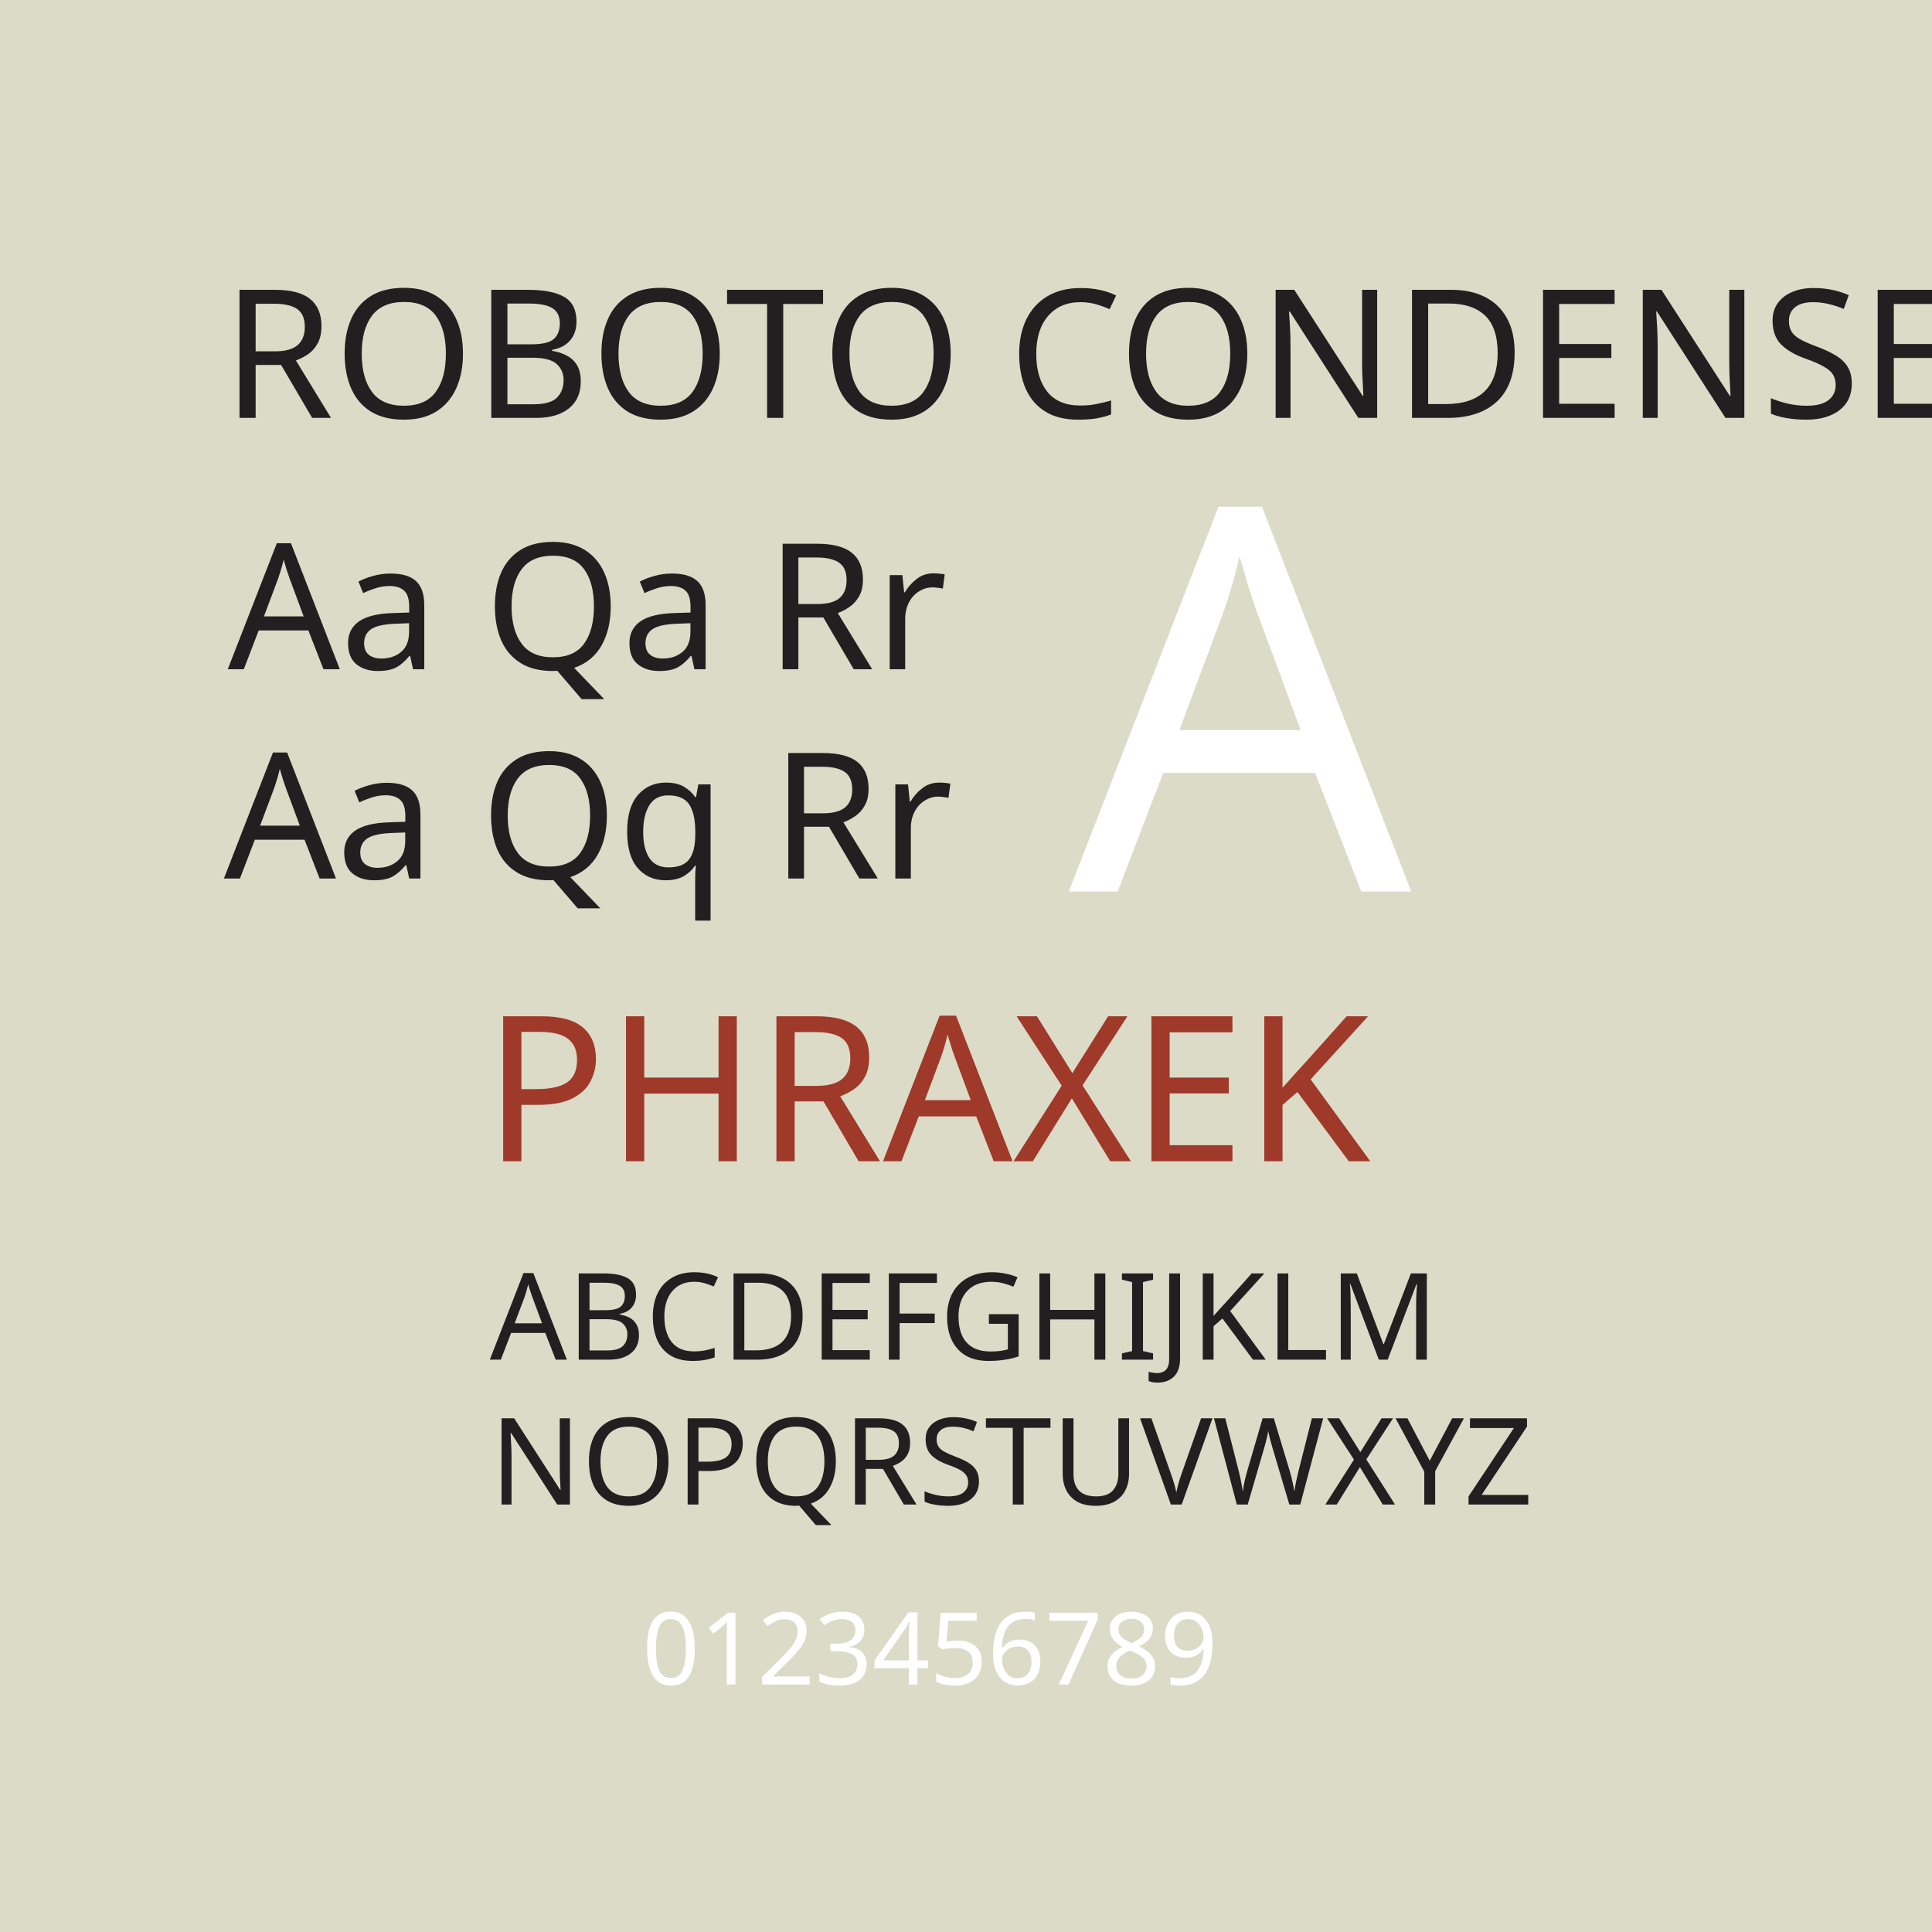
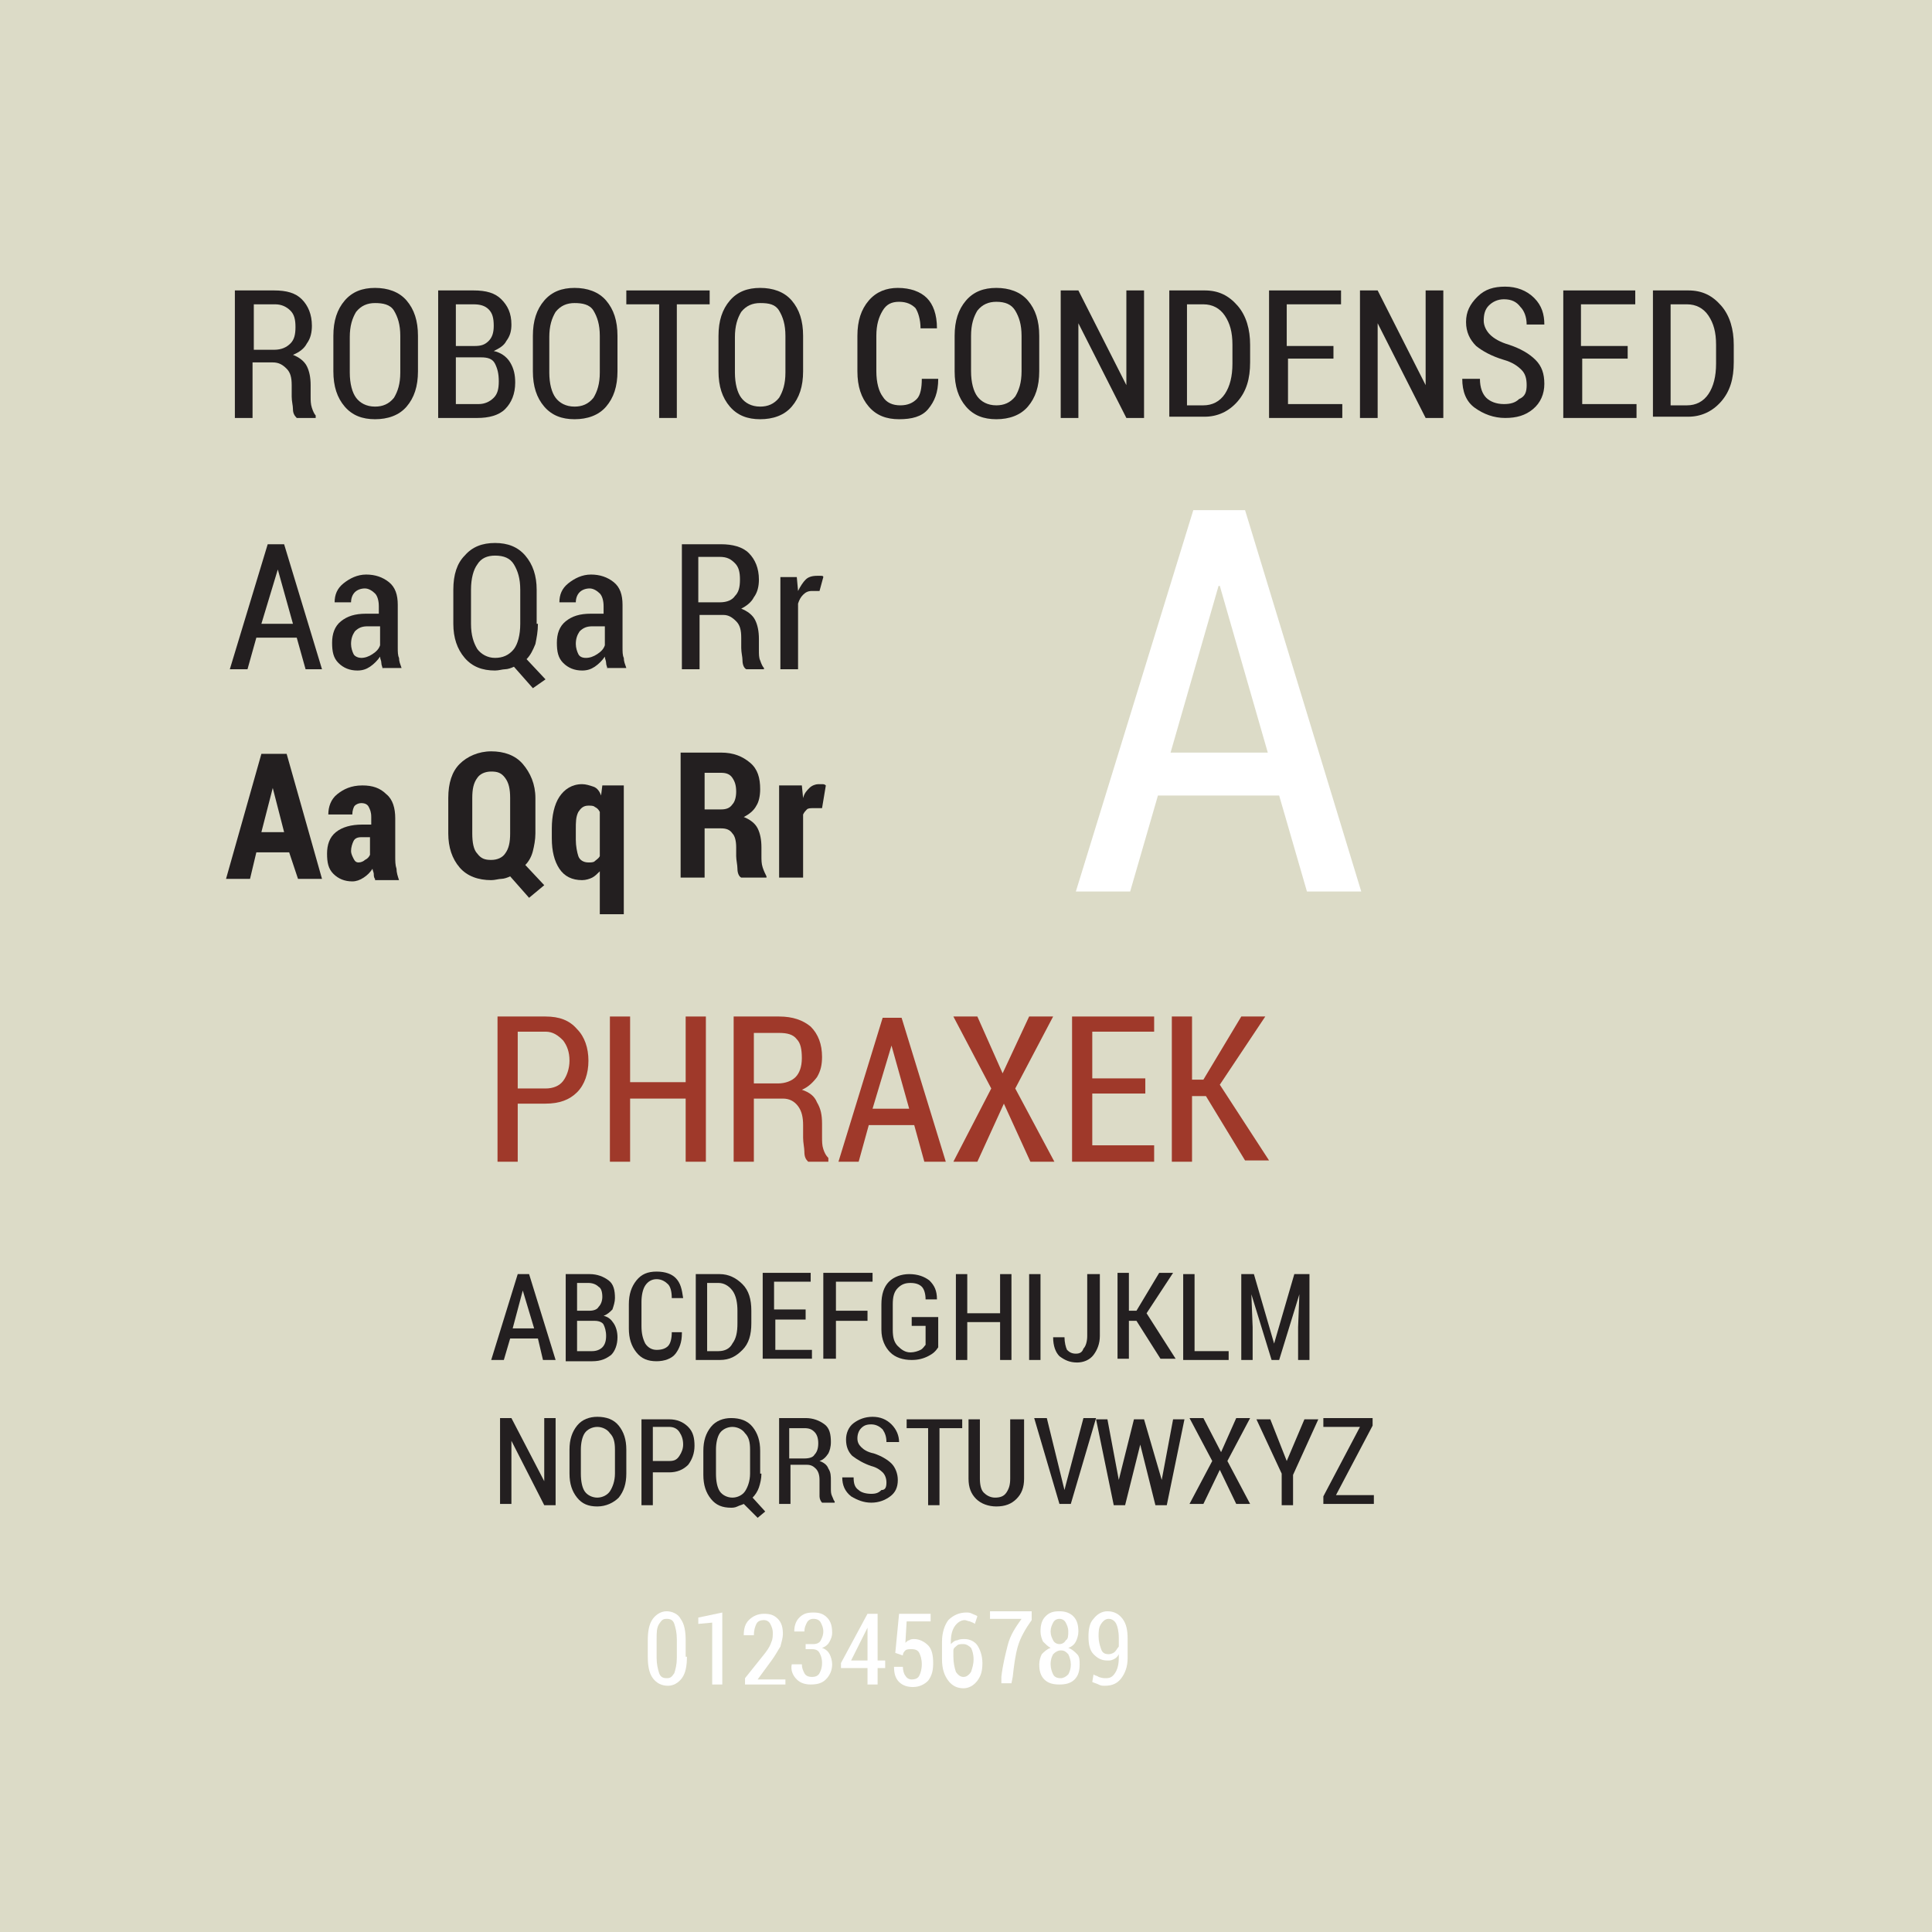
- <svg xmlns="http://www.w3.org/2000/svg" version="1.1" id="Layer_1" x="0px" y="0px" width="288px" height="288px" viewBox="0 0 288 288" enable-background="new 0 0 288 288" xml:space="preserve">
-   <rect fill="#DCDBC7" width="288" height="288" />
-   <text transform="matrix(1 0 0 1 33.1084 62.2949)" fill="#231F20" font-family="'RobotoCondensed-Regular'" font-size="26.75">ROBOTO CONDENSED</text>
-   <text transform="matrix(1 0 0 1 33.9531 99.7617)" fill="#231F20" font-family="'RobotoCondensed-Regular'" font-size="26.182">Aa Qa Rr</text>
-   <text transform="matrix(1 0 0 1 159.3242 132.9004)" fill="#FFFFFF" font-family="'RobotoCondensed-Regular'" font-size="80">A</text>
-   <text transform="matrix(1 0 0 1 33.3799 130.9561)" fill="#231F20" font-family="'RobotoCondensed-Bold'" font-size="26.182">Aa Qq Rr</text>
-   <text transform="matrix(1 0 0 1 72.0679 173.1045)" fill="#9F392A" font-family="'RobotoCondensed-Regular'" font-size="30.265">PHRAXEK</text>
-   <text transform="matrix(1 0 0 1 73.019 202.6826)" fill="#231F20" font-family="'RobotoCondensed-Regular'" font-size="18">ABCDEFGHIJKLM</text>
-   <text transform="matrix(1 0 0 1 73.019 224.2822)" fill="#231F20" font-family="'RobotoCondensed-Regular'" font-size="18">NOPQRSTUVWXYZ</text>
-   <text transform="matrix(1 0 0 1 95.7251 251.1113)" fill="#FFFFFF" font-family="'RobotoCondensed-Regular'" font-size="15">0123456789</text>
+ <svg xmlns="http://www.w3.org/2000/svg" version="1.1" id="Layer_1" x="0px" y="0px" viewBox="44.8 0 153 153" enable-background="new 44.8 0 153 153" xml:space="preserve">
+   <rect x="44.8" fill="#DCDBC7" width="153" height="153" />
+   <g enable-background="new    ">
+     <path fill="#231F20" d="M64.8,28.7v4.4h-1.4V23h3.1c1,0,1.7,0.2,2.2,0.7c0.5,0.5,0.8,1.2,0.8,2.1c0,0.5-0.1,1-0.4,1.4   c-0.2,0.4-0.6,0.7-1.1,0.9c0.5,0.2,0.9,0.5,1.1,0.9c0.2,0.4,0.3,0.9,0.3,1.5v0.9c0,0.3,0,0.6,0.1,0.9s0.2,0.5,0.3,0.6v0.2h-1.5   c-0.2-0.2-0.3-0.4-0.3-0.7s-0.1-0.6-0.1-1v-0.9c0-0.6-0.1-1-0.4-1.3s-0.6-0.5-1.1-0.5H64.8z M64.8,27.7h1.7c0.6,0,1-0.2,1.3-0.5   c0.3-0.3,0.4-0.7,0.4-1.3c0-0.6-0.1-1-0.4-1.3s-0.7-0.5-1.2-0.5h-1.7V27.7z" />
+     <path fill="#231F20" d="M77.9,29.4c0,1.2-0.3,2.1-0.9,2.8c-0.6,0.7-1.5,1-2.5,1c-1,0-1.8-0.3-2.4-1s-0.9-1.6-0.9-2.8v-2.8   c0-1.2,0.3-2.1,0.9-2.8c0.6-0.7,1.4-1,2.4-1c1,0,1.9,0.3,2.5,1c0.6,0.7,0.9,1.6,0.9,2.8V29.4z M76.5,26.6c0-0.9-0.2-1.5-0.5-2   S75.1,24,74.5,24c-0.6,0-1.1,0.2-1.5,0.7c-0.3,0.5-0.5,1.1-0.5,2v2.8c0,0.9,0.2,1.6,0.5,2s0.8,0.7,1.5,0.7c0.6,0,1.1-0.2,1.5-0.7   c0.3-0.5,0.5-1.1,0.5-2V26.6z" />
+     <path fill="#231F20" d="M79.5,33.1V23h2.8c1,0,1.7,0.2,2.2,0.7c0.5,0.5,0.8,1.1,0.8,2c0,0.5-0.1,0.9-0.4,1.3   c-0.2,0.4-0.6,0.6-1,0.8c0.5,0.1,1,0.4,1.3,0.9s0.4,1,0.4,1.6c0,0.9-0.3,1.6-0.8,2.1c-0.5,0.5-1.3,0.7-2.2,0.7H79.5z M80.9,27.4   h1.5c0.5,0,0.8-0.1,1.1-0.4c0.3-0.3,0.4-0.7,0.4-1.2c0-0.6-0.1-1-0.4-1.3c-0.3-0.3-0.7-0.4-1.2-0.4h-1.4V27.4z M80.9,28.4V32h1.8   c0.5,0,0.9-0.2,1.2-0.5c0.3-0.3,0.4-0.7,0.4-1.3c0-0.6-0.1-1-0.3-1.4s-0.6-0.5-1.1-0.5H80.9z" />
+     <path fill="#231F20" d="M93.7,29.4c0,1.2-0.3,2.1-0.9,2.8c-0.6,0.7-1.5,1-2.5,1c-1,0-1.8-0.3-2.4-1s-0.9-1.6-0.9-2.8v-2.8   c0-1.2,0.3-2.1,0.9-2.8c0.6-0.7,1.4-1,2.4-1c1,0,1.9,0.3,2.5,1c0.6,0.7,0.9,1.6,0.9,2.8V29.4z M92.3,26.6c0-0.9-0.2-1.5-0.5-2   S90.9,24,90.3,24c-0.6,0-1.1,0.2-1.5,0.7c-0.3,0.5-0.5,1.1-0.5,2v2.8c0,0.9,0.2,1.6,0.5,2s0.8,0.7,1.5,0.7c0.6,0,1.1-0.2,1.5-0.7   c0.3-0.5,0.5-1.1,0.5-2V26.6z" />
+     <path fill="#231F20" d="M101,24.1h-2.6v9H97v-9h-2.6V23h6.6V24.1z" />
+     <path fill="#231F20" d="M108.4,29.4c0,1.2-0.3,2.1-0.9,2.8c-0.6,0.7-1.5,1-2.5,1c-1,0-1.8-0.3-2.4-1s-0.9-1.6-0.9-2.8v-2.8   c0-1.2,0.3-2.1,0.9-2.8c0.6-0.7,1.4-1,2.4-1c1,0,1.9,0.3,2.5,1c0.6,0.7,0.9,1.6,0.9,2.8V29.4z M107,26.6c0-0.9-0.2-1.5-0.5-2   S105.7,24,105,24c-0.6,0-1.1,0.2-1.5,0.7c-0.3,0.5-0.5,1.1-0.5,2v2.8c0,0.9,0.2,1.6,0.5,2s0.8,0.7,1.5,0.7c0.6,0,1.1-0.2,1.5-0.7   c0.3-0.5,0.5-1.1,0.5-2V26.6z" />
+     <path fill="#231F20" d="M119.1,30L119.1,30c0,1.1-0.3,1.8-0.8,2.4c-0.5,0.6-1.3,0.8-2.3,0.8c-1,0-1.8-0.3-2.4-1   c-0.6-0.7-0.9-1.6-0.9-2.8v-2.8c0-1.2,0.3-2.1,0.9-2.8c0.6-0.7,1.4-1,2.3-1c1,0,1.8,0.3,2.3,0.8c0.5,0.5,0.8,1.3,0.8,2.4l0,0h-1.3   c0-0.7-0.2-1.3-0.4-1.6c-0.3-0.3-0.7-0.5-1.3-0.5c-0.6,0-1,0.2-1.3,0.7c-0.3,0.5-0.5,1.1-0.5,2v2.8c0,0.9,0.2,1.6,0.5,2   c0.3,0.5,0.8,0.7,1.4,0.7c0.6,0,1-0.2,1.3-0.5c0.3-0.3,0.4-0.9,0.4-1.6H119.1z" />
+     <path fill="#231F20" d="M127.1,29.4c0,1.2-0.3,2.1-0.9,2.8c-0.6,0.7-1.5,1-2.5,1c-1,0-1.8-0.3-2.4-1s-0.9-1.6-0.9-2.8v-2.8   c0-1.2,0.3-2.1,0.9-2.8c0.6-0.7,1.4-1,2.4-1c1,0,1.9,0.3,2.5,1c0.6,0.7,0.9,1.6,0.9,2.8V29.4z M125.7,26.6c0-0.9-0.2-1.5-0.5-2   s-0.8-0.7-1.5-0.7c-0.6,0-1.1,0.2-1.5,0.7c-0.3,0.5-0.5,1.1-0.5,2v2.8c0,0.9,0.2,1.6,0.5,2s0.8,0.7,1.5,0.7c0.6,0,1.1-0.2,1.5-0.7   c0.3-0.5,0.5-1.1,0.5-2V26.6z" />
+     <path fill="#231F20" d="M135.4,33.1H134l-3.8-7.5l0,0v7.5h-1.4V23h1.4l3.8,7.5l0,0V23h1.4V33.1z" />
+     <path fill="#231F20" d="M137.4,33.1V23h2.8c1.1,0,1.9,0.4,2.6,1.2s1,1.9,1,3.1v1.4c0,1.3-0.3,2.3-1,3.1c-0.7,0.8-1.6,1.2-2.6,1.2   H137.4z M138.8,24.1v8h1.3c0.7,0,1.3-0.3,1.7-0.9c0.4-0.6,0.6-1.4,0.6-2.4v-1.5c0-1-0.2-1.7-0.6-2.3c-0.4-0.6-1-0.9-1.7-0.9H138.8z   " />
+     <path fill="#231F20" d="M150.5,28.4h-3.7V32h4.3v1.1h-5.8V23h5.7v1.1h-4.3v3.3h3.7V28.4z" />
+     <path fill="#231F20" d="M159.1,33.1h-1.4l-3.8-7.5l0,0v7.5h-1.4V23h1.4l3.8,7.5l0,0V23h1.4V33.1z" />
+     <path fill="#231F20" d="M165.7,30.5c0-0.5-0.1-0.9-0.4-1.2s-0.7-0.6-1.4-0.8c-1-0.3-1.7-0.7-2.2-1.1c-0.5-0.5-0.8-1.1-0.8-1.9   c0-0.8,0.3-1.4,0.9-2s1.3-0.8,2.2-0.8c0.9,0,1.7,0.3,2.3,0.9c0.6,0.6,0.8,1.3,0.8,2.1l0,0h-1.4c0-0.6-0.2-1.1-0.5-1.4   c-0.3-0.4-0.7-0.6-1.3-0.6c-0.5,0-0.9,0.2-1.2,0.5c-0.3,0.3-0.4,0.7-0.4,1.2c0,0.4,0.2,0.8,0.5,1.1c0.3,0.3,0.8,0.6,1.5,0.8   c0.9,0.3,1.6,0.7,2.1,1.2c0.5,0.5,0.7,1.1,0.7,1.9c0,0.8-0.3,1.5-0.9,2c-0.6,0.5-1.3,0.7-2.2,0.7c-0.9,0-1.7-0.3-2.4-0.8   s-1-1.3-1-2.3l0,0h1.4c0,0.7,0.2,1.2,0.5,1.5s0.8,0.5,1.4,0.5c0.5,0,0.9-0.1,1.2-0.4C165.6,31.4,165.7,31,165.7,30.5z" />
+     <path fill="#231F20" d="M173.8,28.4h-3.7V32h4.3v1.1h-5.8V23h5.7v1.1h-4.3v3.3h3.7V28.4z" />
+     <path fill="#231F20" d="M175.7,33.1V23h2.8c1.1,0,1.9,0.4,2.6,1.2s1,1.9,1,3.1v1.4c0,1.3-0.3,2.3-1,3.1c-0.7,0.8-1.6,1.2-2.6,1.2   H175.7z M177.1,24.1v8h1.3c0.7,0,1.3-0.3,1.7-0.9c0.4-0.6,0.6-1.4,0.6-2.4v-1.5c0-1-0.2-1.7-0.6-2.3c-0.4-0.6-1-0.9-1.7-0.9H177.1z   " />
+   </g>
+   <g enable-background="new    ">
+     <path fill="#231F20" d="M68.3,50.5h-3.2L64.4,53H63l3-9.9h1.3l3,9.9H69L68.3,50.5z M65.5,49.4H68l-1.2-4.3h0L65.5,49.4z" />
+     <path fill="#231F20" d="M75.1,53c0-0.2-0.1-0.3-0.1-0.5s-0.1-0.3-0.1-0.5c-0.2,0.3-0.5,0.6-0.8,0.8c-0.3,0.2-0.6,0.3-1,0.3   c-0.6,0-1.1-0.2-1.5-0.6c-0.4-0.4-0.5-0.9-0.5-1.6c0-0.7,0.2-1.3,0.7-1.7c0.5-0.4,1.1-0.6,2-0.6h1V48c0-0.4-0.1-0.8-0.3-1   c-0.2-0.2-0.5-0.4-0.8-0.4c-0.3,0-0.6,0.1-0.8,0.3c-0.2,0.2-0.3,0.5-0.3,0.8l-1.3,0l0,0c0-0.6,0.2-1.1,0.7-1.5   c0.5-0.4,1.1-0.7,1.8-0.7c0.7,0,1.3,0.2,1.8,0.6c0.5,0.4,0.7,1,0.7,1.8v3.4c0,0.3,0,0.6,0.1,0.8c0,0.3,0.1,0.5,0.2,0.8H75.1z    M73.4,52.1c0.3,0,0.6-0.1,0.9-0.3c0.3-0.2,0.5-0.4,0.6-0.7v-1.5h-1c-0.4,0-0.7,0.1-1,0.4c-0.2,0.3-0.3,0.6-0.3,1   c0,0.3,0.1,0.6,0.2,0.8C72.9,52,73.2,52.1,73.4,52.1z" />
+     <path fill="#231F20" d="M87.4,49.4c0,0.6-0.1,1.1-0.2,1.6c-0.2,0.5-0.4,0.9-0.7,1.2l1.5,1.6L87,54.5l-1.5-1.7   c-0.2,0.1-0.5,0.2-0.7,0.2s-0.5,0.1-0.8,0.1c-1,0-1.8-0.3-2.4-1c-0.6-0.7-0.9-1.6-0.9-2.7v-2.7c0-1.2,0.3-2.1,0.9-2.7   c0.6-0.7,1.4-1,2.4-1c1,0,1.8,0.3,2.4,1s0.9,1.6,0.9,2.7V49.4z M86,46.7c0-0.9-0.2-1.5-0.5-2s-0.8-0.7-1.5-0.7   c-0.6,0-1.1,0.2-1.4,0.7c-0.3,0.4-0.5,1.1-0.5,2v2.7c0,0.9,0.2,1.5,0.5,2c0.3,0.4,0.8,0.7,1.4,0.7c0.6,0,1.1-0.2,1.5-0.7   c0.3-0.4,0.5-1.1,0.5-2V46.7z" />
+     <path fill="#231F20" d="M92.9,53c0-0.2-0.1-0.3-0.1-0.5s-0.1-0.3-0.1-0.5c-0.2,0.3-0.5,0.6-0.8,0.8c-0.3,0.2-0.6,0.3-1,0.3   c-0.6,0-1.1-0.2-1.5-0.6c-0.4-0.4-0.5-0.9-0.5-1.6c0-0.7,0.2-1.3,0.7-1.7c0.5-0.4,1.1-0.6,2-0.6h1V48c0-0.4-0.1-0.8-0.3-1   c-0.2-0.2-0.5-0.4-0.8-0.4c-0.3,0-0.6,0.1-0.8,0.3c-0.2,0.2-0.3,0.5-0.3,0.8l-1.3,0l0,0c0-0.6,0.2-1.1,0.7-1.5   c0.5-0.4,1.1-0.7,1.8-0.7c0.7,0,1.3,0.2,1.8,0.6c0.5,0.4,0.7,1,0.7,1.8v3.4c0,0.3,0,0.6,0.1,0.8c0,0.3,0.1,0.5,0.2,0.8H92.9z    M91.2,52.1c0.3,0,0.6-0.1,0.9-0.3c0.3-0.2,0.5-0.4,0.6-0.7v-1.5h-1c-0.4,0-0.7,0.1-1,0.4c-0.2,0.3-0.3,0.6-0.3,1   c0,0.3,0.1,0.6,0.2,0.8C90.7,52,90.9,52.1,91.2,52.1z" />
+     <path fill="#231F20" d="M100.2,48.7V53h-1.4v-9.9h3.1c0.9,0,1.7,0.2,2.2,0.7c0.5,0.5,0.8,1.2,0.8,2.1c0,0.5-0.1,1-0.4,1.4   c-0.2,0.4-0.6,0.7-1,0.9c0.5,0.2,0.9,0.5,1.1,0.9s0.3,0.9,0.3,1.5v0.9c0,0.3,0,0.6,0.1,0.8c0.1,0.3,0.2,0.5,0.3,0.6V53h-1.4   c-0.2-0.1-0.3-0.4-0.3-0.7s-0.1-0.6-0.1-1v-0.8c0-0.6-0.1-1-0.4-1.3c-0.3-0.3-0.6-0.5-1-0.5H100.2z M100.2,47.7h1.6   c0.6,0,1-0.2,1.2-0.5c0.3-0.3,0.4-0.7,0.4-1.3c0-0.6-0.1-1-0.4-1.3c-0.3-0.3-0.6-0.5-1.2-0.5h-1.7V47.7z" />
+     <path fill="#231F20" d="M109.7,46.8l-0.6,0c-0.3,0-0.5,0.1-0.7,0.3s-0.3,0.4-0.4,0.7V53h-1.4v-7.3h1.3l0.1,1.1   c0.2-0.4,0.4-0.7,0.6-0.9s0.5-0.3,0.9-0.3c0.1,0,0.2,0,0.3,0c0.1,0,0.2,0,0.2,0.1L109.7,46.8z" />
+   </g>
+   <g enable-background="new    ">
+     <path fill="#FFFFFF" d="M146.1,63h-9.6l-2.2,7.6H130l9.3-30.2h4.1l9.2,30.2h-4.3L146.1,63z M137.5,59.6h7.7l-3.8-13.2h-0.1   L137.5,59.6z" />
+   </g>
+   <g enable-background="new    ">
+     <path fill="#231F20" d="M67.7,67.5h-2.6l-0.5,2.1h-1.9l2.8-9.9h2l2.8,9.9h-1.9L67.7,67.5z M65.5,65.9h1.8l-0.9-3.5h0L65.5,65.9z" />
+     <path fill="#231F20" d="M74.5,69.6c-0.1-0.1-0.1-0.3-0.1-0.4c0-0.1-0.1-0.3-0.1-0.4c-0.2,0.3-0.4,0.5-0.7,0.7   c-0.3,0.2-0.6,0.3-0.9,0.3c-0.6,0-1.1-0.2-1.5-0.6c-0.4-0.4-0.5-0.9-0.5-1.6c0-0.7,0.2-1.3,0.7-1.7c0.5-0.4,1.2-0.6,2.1-0.6h0.7   v-0.6c0-0.4-0.1-0.6-0.2-0.8c-0.1-0.2-0.3-0.3-0.6-0.3c-0.2,0-0.4,0.1-0.5,0.2s-0.2,0.4-0.2,0.7l-1.9,0l0,0c0-0.6,0.2-1.2,0.7-1.6   s1.1-0.7,2-0.7c0.8,0,1.4,0.2,1.9,0.7c0.5,0.4,0.7,1.1,0.7,1.9v3c0,0.4,0,0.7,0.1,1c0,0.3,0.1,0.6,0.2,0.9H74.5z M73.2,68.3   c0.2,0,0.4-0.1,0.5-0.2c0.2-0.1,0.3-0.2,0.4-0.4v-1.4h-0.7c-0.3,0-0.5,0.1-0.6,0.3s-0.2,0.5-0.2,0.8c0,0.2,0.1,0.4,0.2,0.6   C72.9,68.2,73,68.3,73.2,68.3z" />
+     <path fill="#231F20" d="M87.2,66c0,0.5-0.1,1-0.2,1.4c-0.1,0.4-0.3,0.8-0.6,1.1l1.5,1.6l-1.2,1l-1.5-1.7c-0.2,0.1-0.5,0.2-0.7,0.2   s-0.5,0.1-0.8,0.1c-1,0-1.9-0.3-2.5-1s-0.9-1.6-0.9-2.7v-2.8c0-1.2,0.3-2.1,0.9-2.7s1.5-1,2.5-1c1,0,1.9,0.3,2.5,1s1,1.6,1,2.7V66z    M85.2,63.2c0-0.7-0.1-1.2-0.4-1.6c-0.3-0.4-0.6-0.5-1.1-0.5c-0.5,0-0.9,0.2-1.1,0.5c-0.3,0.4-0.4,0.9-0.4,1.6V66   c0,0.7,0.1,1.3,0.4,1.6c0.3,0.4,0.6,0.5,1.1,0.5c0.5,0,0.9-0.2,1.1-0.5c0.3-0.4,0.4-0.9,0.4-1.6V63.2z" />
+     <path fill="#231F20" d="M88.5,65.6c0-1,0.2-1.9,0.6-2.5c0.4-0.6,1-1,1.8-1c0.3,0,0.6,0.1,0.9,0.2s0.5,0.4,0.6,0.7l0.1-0.8h1.7v10.2   h-1.9V69c-0.2,0.2-0.4,0.4-0.6,0.5c-0.2,0.1-0.5,0.2-0.8,0.2c-0.8,0-1.4-0.3-1.8-0.9c-0.4-0.6-0.6-1.4-0.6-2.4V65.6z M90.4,66.5   c0,0.5,0.1,1,0.2,1.3s0.4,0.5,0.8,0.5c0.2,0,0.4,0,0.5-0.1s0.3-0.2,0.4-0.4v-3.5c-0.1-0.2-0.2-0.3-0.4-0.4   c-0.1-0.1-0.3-0.1-0.5-0.1c-0.4,0-0.6,0.2-0.8,0.5c-0.2,0.4-0.2,0.8-0.2,1.4V66.5z" />
+     <path fill="#231F20" d="M100.6,65.6v3.9h-1.9v-9.9h3.2c1,0,1.7,0.3,2.3,0.8s0.8,1.2,0.8,2.1c0,0.5-0.1,1-0.3,1.3   c-0.2,0.4-0.6,0.7-1,0.9c0.5,0.2,0.9,0.5,1.1,0.9s0.3,0.9,0.3,1.5v0.7c0,0.3,0,0.6,0.1,0.9c0.1,0.3,0.2,0.5,0.3,0.7v0.1h-2   c-0.2-0.1-0.3-0.4-0.3-0.7c0-0.3-0.1-0.7-0.1-1v-0.7c0-0.5-0.1-0.9-0.3-1.1c-0.2-0.3-0.5-0.4-0.9-0.4H100.6z M100.6,64.1h1.3   c0.4,0,0.7-0.1,0.9-0.4c0.2-0.2,0.3-0.6,0.3-1c0-0.5-0.1-0.8-0.3-1.1c-0.2-0.3-0.5-0.4-0.9-0.4h-1.3V64.1z" />
+     <path fill="#231F20" d="M109.9,64l-0.7,0c-0.2,0-0.4,0-0.5,0.1c-0.1,0.1-0.2,0.2-0.3,0.4v5h-1.9v-7.3h1.8l0.1,1l0,0   c0.1-0.4,0.3-0.6,0.5-0.8c0.2-0.2,0.5-0.3,0.7-0.3c0.1,0,0.2,0,0.3,0c0.1,0,0.2,0,0.3,0.1L109.9,64z" />
+   </g>
+   <g enable-background="new    ">
+     <path fill="#9F392A" d="M85.8,87.4V92h-1.6V80.5H88c1.1,0,1.9,0.3,2.5,1c0.6,0.6,0.9,1.5,0.9,2.5c0,1-0.3,1.9-0.9,2.5   c-0.6,0.6-1.4,0.9-2.5,0.9H85.8z M85.8,86.2H88c0.6,0,1.1-0.2,1.4-0.6c0.3-0.4,0.5-1,0.5-1.6c0-0.7-0.2-1.2-0.5-1.6   C89,82,88.6,81.7,88,81.7h-2.2V86.2z" />
+     <path fill="#9F392A" d="M100.7,92h-1.6v-5h-4.4v5h-1.6V80.5h1.6v5.2h4.4v-5.2h1.6V92z" />
+     <path fill="#9F392A" d="M104.5,87V92h-1.6V80.5h3.6c1.1,0,1.9,0.3,2.5,0.8c0.6,0.6,0.9,1.4,0.9,2.4c0,0.6-0.1,1.1-0.4,1.6   c-0.3,0.4-0.7,0.8-1.2,1c0.6,0.2,1,0.5,1.2,1c0.3,0.5,0.4,1,0.4,1.7v1c0,0.4,0,0.7,0.1,1s0.2,0.5,0.4,0.7V92h-1.6   c-0.2-0.2-0.3-0.4-0.3-0.8c0-0.3-0.1-0.7-0.1-1.1v-1c0-0.6-0.1-1.1-0.4-1.5c-0.3-0.4-0.7-0.6-1.2-0.6H104.5z M104.5,85.8h1.9   c0.6,0,1.1-0.2,1.4-0.5s0.5-0.8,0.5-1.5c0-0.7-0.1-1.2-0.4-1.5c-0.3-0.4-0.8-0.5-1.4-0.5h-2V85.8z" />
+     <path fill="#9F392A" d="M117.2,89.1h-3.6l-0.8,2.9h-1.6l3.5-11.4h1.5l3.5,11.4H118L117.2,89.1z M113.9,87.8h2.9l-1.4-5h0   L113.9,87.8z" />
+     <path fill="#9F392A" d="M124.2,85L124.2,85l2.1-4.5h1.9l-3,5.7l3.1,5.8h-1.9l-2.1-4.6h0l-2.1,4.6h-1.9l3-5.8l-3-5.7h1.9L124.2,85z" />
+     <path fill="#9F392A" d="M135.5,86.6h-4.2v4.1h4.9V92h-6.5V80.5h6.5v1.2h-4.9v3.7h4.2V86.6z" />
+     <path fill="#9F392A" d="M140.3,86.8h-1.1V92h-1.6V80.5h1.6v5h0.9l3-5h1.9l-3.6,5.4l3.9,6h-1.9L140.3,86.8z" />
+   </g>
+   <g enable-background="new    ">
+     <path fill="#231F20" d="M87.4,106h-2.2l-0.5,1.7h-1l2.1-6.8h0.9l2.1,6.8h-1L87.4,106z M85.4,105.2h1.7l-0.9-3h0L85.4,105.2z" />
+     <path fill="#231F20" d="M89.6,107.7v-6.8h1.9c0.6,0,1.1,0.2,1.5,0.5s0.5,0.8,0.5,1.4c0,0.3-0.1,0.6-0.2,0.9   c-0.2,0.2-0.4,0.4-0.7,0.5c0.4,0.1,0.6,0.3,0.8,0.6c0.2,0.3,0.3,0.7,0.3,1.1c0,0.6-0.2,1.1-0.5,1.4c-0.4,0.3-0.8,0.5-1.5,0.5H89.6z    M90.5,103.8h1c0.3,0,0.6-0.1,0.7-0.3c0.2-0.2,0.3-0.5,0.3-0.8c0-0.4-0.1-0.7-0.3-0.8c-0.2-0.2-0.5-0.3-0.8-0.3h-0.9V103.8z    M90.5,104.5v2.5h1.2c0.3,0,0.6-0.1,0.8-0.3s0.3-0.5,0.3-0.9c0-0.4-0.1-0.7-0.2-0.9s-0.4-0.3-0.7-0.3H90.5z" />
+     <path fill="#231F20" d="M98.8,105.6L98.8,105.6c0,0.7-0.2,1.2-0.5,1.6s-0.9,0.6-1.5,0.6c-0.7,0-1.2-0.2-1.6-0.7s-0.6-1.1-0.6-1.9   v-1.9c0-0.8,0.2-1.4,0.6-1.9c0.4-0.5,0.9-0.7,1.6-0.7c0.7,0,1.2,0.2,1.5,0.5c0.4,0.4,0.5,0.9,0.6,1.6l0,0h-0.9   c0-0.5-0.1-0.9-0.3-1.1c-0.2-0.2-0.5-0.4-0.9-0.4c-0.4,0-0.7,0.2-0.9,0.5c-0.2,0.3-0.3,0.8-0.3,1.3v1.9c0,0.6,0.1,1,0.3,1.4   c0.2,0.3,0.5,0.5,0.9,0.5c0.4,0,0.7-0.1,0.9-0.3c0.2-0.2,0.3-0.6,0.3-1.1H98.8z" />
+     <path fill="#231F20" d="M99.9,107.7v-6.8h1.9c0.7,0,1.3,0.3,1.8,0.8s0.7,1.2,0.7,2.1v1c0,0.9-0.2,1.6-0.7,2.1s-1,0.8-1.8,0.8H99.9z    M100.8,101.6v5.4h0.9c0.5,0,0.9-0.2,1.1-0.6c0.3-0.4,0.4-0.9,0.4-1.6v-1c0-0.6-0.1-1.2-0.4-1.6s-0.7-0.6-1.1-0.6H100.8z" />
+     <path fill="#231F20" d="M108.7,104.5h-2.5v2.4h2.9v0.7h-3.9v-6.8h3.8v0.7h-2.9v2.2h2.5V104.5z" />
+     <path fill="#231F20" d="M113.5,104.6H111v3H110v-6.8h3.9v0.7H111v2.3h2.5V104.6z" />
+     <path fill="#231F20" d="M119.1,106.7c-0.2,0.3-0.4,0.5-0.8,0.7s-0.8,0.3-1.3,0.3c-0.7,0-1.3-0.2-1.7-0.6c-0.4-0.4-0.7-1-0.7-1.8v-2   c0-0.8,0.2-1.4,0.6-1.8s1-0.6,1.6-0.6c0.7,0,1.2,0.2,1.6,0.5c0.4,0.4,0.6,0.8,0.6,1.5l0,0h-0.9c0-0.4-0.1-0.8-0.3-1   c-0.2-0.2-0.5-0.3-0.9-0.3c-0.4,0-0.7,0.1-1,0.4s-0.4,0.7-0.4,1.3v2c0,0.6,0.1,1,0.4,1.3s0.6,0.5,1,0.5c0.3,0,0.6-0.1,0.8-0.2   c0.2-0.1,0.3-0.3,0.4-0.4v-1.5H117v-0.7h2.1V106.7z" />
+     <path fill="#231F20" d="M124.9,107.7h-0.9v-3h-2.6v3h-0.9v-6.8h0.9v3.1h2.6v-3.1h0.9V107.7z" />
+     <path fill="#231F20" d="M127.2,107.7h-0.9v-6.8h0.9V107.7z" />
+     <path fill="#231F20" d="M131,100.9h0.9v4.9c0,0.6-0.2,1.1-0.5,1.5c-0.3,0.4-0.8,0.6-1.3,0.6c-0.6,0-1-0.2-1.4-0.5   c-0.3-0.3-0.5-0.8-0.5-1.5l0,0h0.9c0,0.4,0.1,0.8,0.2,1c0.2,0.2,0.4,0.3,0.7,0.3c0.3,0,0.5-0.1,0.6-0.4c0.2-0.2,0.3-0.6,0.3-1   V100.9z" />
+     <path fill="#231F20" d="M134.8,104.6h-0.6v3h-0.9v-6.8h0.9v3h0.6l1.8-3h1.1l-2.1,3.2l2.3,3.6h-1.2L134.8,104.6z" />
+     <path fill="#231F20" d="M139.4,107h2.7v0.7h-3.6v-6.8h0.9V107z" />
+     <path fill="#231F20" d="M144.1,100.9l1.6,5.5h0l1.6-5.5h1.2v6.8h-0.9v-2.6l0.1-2.6l0,0l-1.6,5.2h-0.6l-1.6-5.2l0,0l0.1,2.6v2.6   h-0.9v-6.8H144.1z" />
+   </g>
+   <g enable-background="new    ">
+     <path fill="#231F20" d="M88.8,119.2h-0.9l-2.6-5.1l0,0v5h-0.9v-6.8h0.9l2.6,5l0,0v-5h0.9V119.2z" />
+     <path fill="#231F20" d="M94.4,116.7c0,0.8-0.2,1.4-0.6,1.9c-0.4,0.4-1,0.7-1.7,0.7c-0.7,0-1.2-0.2-1.6-0.7   c-0.4-0.5-0.6-1.1-0.6-1.9v-1.9c0-0.8,0.2-1.4,0.6-1.9c0.4-0.5,1-0.7,1.6-0.7c0.7,0,1.3,0.2,1.7,0.7c0.4,0.5,0.6,1.1,0.6,1.9V116.7   z M93.5,114.8c0-0.6-0.1-1-0.4-1.3c-0.2-0.3-0.6-0.5-1-0.5c-0.4,0-0.8,0.2-1,0.5c-0.2,0.3-0.3,0.8-0.3,1.3v1.9   c0,0.6,0.1,1.1,0.3,1.4c0.2,0.3,0.6,0.5,1,0.5c0.4,0,0.8-0.2,1-0.5s0.4-0.8,0.4-1.4V114.8z" />
+     <path fill="#231F20" d="M96.5,116.5v2.7h-0.9v-6.8h2.2c0.6,0,1.1,0.2,1.5,0.6c0.4,0.4,0.5,0.9,0.5,1.5c0,0.6-0.2,1.1-0.5,1.5   c-0.4,0.4-0.9,0.6-1.5,0.6H96.5z M96.5,115.7h1.3c0.4,0,0.6-0.1,0.8-0.4c0.2-0.3,0.3-0.6,0.3-0.9c0-0.4-0.1-0.7-0.3-1   s-0.5-0.4-0.8-0.4h-1.3V115.7z" />
+     <path fill="#231F20" d="M105.1,116.7c0,0.4-0.1,0.8-0.2,1.1s-0.3,0.6-0.5,0.8l1,1.1l-0.6,0.5l-1.1-1.1c-0.2,0.1-0.3,0.1-0.5,0.2   s-0.4,0.1-0.5,0.1c-0.7,0-1.2-0.2-1.6-0.7c-0.4-0.5-0.6-1.1-0.6-1.9v-1.9c0-0.8,0.2-1.4,0.6-1.9c0.4-0.5,1-0.7,1.6-0.7   c0.7,0,1.3,0.2,1.7,0.7c0.4,0.5,0.6,1.1,0.6,1.9V116.7z M104.2,114.8c0-0.6-0.1-1-0.4-1.3c-0.2-0.3-0.6-0.5-1-0.5   c-0.4,0-0.8,0.2-1,0.5c-0.2,0.3-0.3,0.8-0.3,1.3v1.9c0,0.6,0.1,1.1,0.3,1.4c0.2,0.3,0.6,0.5,1,0.5c0.4,0,0.8-0.2,1-0.5   c0.2-0.3,0.4-0.8,0.4-1.4V114.8z" />
+     <path fill="#231F20" d="M107.4,116.2v2.9h-0.9v-6.8h2.1c0.6,0,1.1,0.2,1.5,0.5c0.4,0.3,0.5,0.8,0.5,1.4c0,0.4-0.1,0.7-0.2,0.9   c-0.2,0.3-0.4,0.5-0.7,0.6c0.3,0.1,0.6,0.3,0.7,0.6c0.2,0.3,0.2,0.6,0.2,1v0.6c0,0.2,0,0.4,0.1,0.6s0.1,0.3,0.2,0.4v0.1h-1   c-0.1-0.1-0.2-0.3-0.2-0.5c0-0.2,0-0.4,0-0.7v-0.6c0-0.4-0.1-0.7-0.3-0.9c-0.2-0.2-0.4-0.3-0.7-0.3H107.4z M107.4,115.5h1.1   c0.4,0,0.7-0.1,0.8-0.3c0.2-0.2,0.3-0.5,0.3-0.9c0-0.4-0.1-0.7-0.3-0.9c-0.2-0.2-0.4-0.3-0.8-0.3h-1.2V115.5z" />
+     <path fill="#231F20" d="M115,117.4c0-0.3-0.1-0.6-0.3-0.8c-0.2-0.2-0.5-0.4-0.9-0.5c-0.6-0.2-1.1-0.5-1.5-0.8   c-0.3-0.3-0.5-0.7-0.5-1.3c0-0.5,0.2-1,0.6-1.3s0.9-0.5,1.5-0.5c0.6,0,1.1,0.2,1.5,0.6c0.4,0.4,0.6,0.9,0.6,1.4l0,0H115   c0-0.4-0.1-0.7-0.3-1c-0.2-0.2-0.5-0.4-0.9-0.4c-0.4,0-0.6,0.1-0.8,0.3c-0.2,0.2-0.3,0.5-0.3,0.8c0,0.3,0.1,0.5,0.3,0.7   c0.2,0.2,0.5,0.4,1,0.5c0.6,0.2,1.1,0.5,1.4,0.8c0.3,0.3,0.5,0.8,0.5,1.3c0,0.6-0.2,1-0.6,1.3s-0.9,0.5-1.5,0.5   c-0.6,0-1.1-0.2-1.6-0.5c-0.5-0.4-0.7-0.9-0.7-1.5l0,0h0.9c0,0.5,0.1,0.8,0.4,1c0.2,0.2,0.6,0.3,1,0.3c0.4,0,0.6-0.1,0.8-0.3   C114.9,118,115,117.8,115,117.4z" />
+     <path fill="#231F20" d="M120.9,113.1h-1.7v6.1h-0.9v-6.1h-1.7v-0.7h4.4V113.1z" />
+     <path fill="#231F20" d="M125.9,112.4v4.7c0,0.7-0.2,1.2-0.6,1.6s-0.9,0.6-1.6,0.6c-0.6,0-1.2-0.2-1.6-0.6c-0.4-0.4-0.6-0.9-0.6-1.6   v-4.7h0.9v4.7c0,0.5,0.1,0.9,0.3,1.1c0.2,0.2,0.5,0.4,0.9,0.4c0.4,0,0.7-0.1,0.9-0.4s0.3-0.6,0.3-1.1v-4.7H125.9z" />
+     <path fill="#231F20" d="M129,117.6l0.1,0.4h0l0.1-0.4l1.4-5.3h1l-2,6.8h-0.9l-2-6.8h1L129,117.6z" />
+     <path fill="#231F20" d="M136.8,117.2L136.8,117.2l0.9-4.8h0.9l-1.4,6.8h-0.9l-1.2-4.8h0l-1.2,4.8h-0.9l-1.4-6.8h0.9l0.9,4.8h0   l1.2-4.8h0.8L136.8,117.2z" />
+     <path fill="#231F20" d="M141.5,115L141.5,115l1.2-2.7h1.1l-1.8,3.4l1.8,3.4h-1.1l-1.3-2.7h0l-1.3,2.7h-1.1l1.8-3.4l-1.8-3.4h1.1   L141.5,115z" />
+     <path fill="#231F20" d="M146.7,115.7L146.7,115.7l1.4-3.3h1.1l-2,4.4v2.4h-0.9v-2.5l-2-4.3h1.1L146.7,115.7z" />
+     <path fill="#231F20" d="M150.6,118.4h3v0.7h-4v-0.6l2.9-5.5h-2.9v-0.7h3.9v0.6L150.6,118.4z" />
+   </g>
+   <g enable-background="new    ">
+     <path fill="#FFFFFF" d="M99.2,131.2c0,0.7-0.1,1.3-0.4,1.7s-0.7,0.6-1.1,0.6c-0.5,0-0.9-0.2-1.2-0.6c-0.3-0.4-0.4-1-0.4-1.7v-1.3   c0-0.7,0.1-1.3,0.4-1.7c0.3-0.4,0.7-0.6,1.1-0.6s0.9,0.2,1.1,0.6c0.3,0.4,0.4,1,0.4,1.7V131.2z M98.4,129.8c0-0.5-0.1-0.9-0.2-1.2   s-0.3-0.4-0.6-0.4c-0.3,0-0.4,0.1-0.6,0.4s-0.2,0.7-0.2,1.2v1.5c0,0.5,0.1,0.9,0.2,1.2s0.3,0.4,0.6,0.4c0.3,0,0.4-0.1,0.6-0.4   c0.1-0.3,0.2-0.7,0.2-1.2V129.8z" />
+     <path fill="#FFFFFF" d="M102,133.4h-0.8v-4.9l-1.1,0.1v-0.5l1.9-0.4V133.4z" />
+     <path fill="#FFFFFF" d="M107,133.4h-3.2v-0.5l1.6-2c0.3-0.4,0.4-0.6,0.5-0.9c0.1-0.2,0.1-0.5,0.1-0.7c0-0.3-0.1-0.5-0.2-0.7   c-0.1-0.2-0.3-0.3-0.5-0.3c-0.3,0-0.5,0.1-0.6,0.3c-0.1,0.2-0.2,0.5-0.2,0.9h-0.8l0,0c0-0.5,0.1-0.9,0.4-1.2s0.7-0.5,1.2-0.5   c0.5,0,0.8,0.1,1.1,0.4s0.4,0.7,0.4,1.2c0,0.3-0.1,0.6-0.2,1c-0.2,0.3-0.4,0.7-0.7,1.1l-1.1,1.5h2.2V133.4z" />
+     <path fill="#FFFFFF" d="M108.7,130.2h0.5c0.3,0,0.5-0.1,0.6-0.3s0.2-0.4,0.2-0.7c0-0.3-0.1-0.5-0.2-0.7c-0.1-0.2-0.3-0.3-0.6-0.3   c-0.2,0-0.4,0.1-0.5,0.3c-0.1,0.2-0.2,0.4-0.2,0.7h-0.8l0,0c0-0.4,0.1-0.8,0.4-1.1c0.3-0.3,0.6-0.4,1.1-0.4c0.5,0,0.8,0.1,1.1,0.4   c0.3,0.3,0.4,0.7,0.4,1.2c0,0.3-0.1,0.5-0.2,0.7c-0.1,0.2-0.3,0.4-0.6,0.5c0.3,0.1,0.5,0.3,0.6,0.5c0.1,0.2,0.2,0.5,0.2,0.8   c0,0.5-0.2,0.9-0.5,1.2c-0.3,0.3-0.7,0.4-1.2,0.4c-0.4,0-0.8-0.1-1.1-0.4c-0.3-0.3-0.5-0.7-0.4-1.2l0,0h0.8c0,0.3,0.1,0.5,0.2,0.7   c0.1,0.2,0.3,0.3,0.6,0.3c0.3,0,0.5-0.1,0.6-0.3c0.1-0.2,0.2-0.4,0.2-0.8c0-0.4-0.1-0.6-0.2-0.8s-0.3-0.3-0.6-0.3h-0.5V130.2z" />
+     <path fill="#FFFFFF" d="M114.3,131.5h0.6v0.6h-0.6v1.3h-0.8v-1.3h-2.1l0-0.4l2.1-3.9h0.8V131.5z M112.2,131.5h1.3v-2.6l0,0   l-0.1,0.2L112.2,131.5z" />
+     <path fill="#FFFFFF" d="M115.7,130.9l0.3-3.1h2.5v0.6h-1.9l-0.1,1.7c0.1-0.1,0.2-0.2,0.3-0.2c0.1-0.1,0.3-0.1,0.4-0.1   c0.4,0,0.8,0.2,1.1,0.5c0.3,0.3,0.4,0.8,0.4,1.4c0,0.6-0.1,1-0.4,1.4c-0.3,0.3-0.7,0.5-1.2,0.5c-0.4,0-0.8-0.1-1.1-0.4   c-0.3-0.3-0.4-0.7-0.4-1.2l0,0l0.7,0c0,0.3,0.1,0.6,0.2,0.7c0.1,0.2,0.3,0.3,0.5,0.3c0.3,0,0.5-0.1,0.6-0.3   c0.1-0.2,0.2-0.5,0.2-0.9c0-0.4-0.1-0.7-0.2-0.9c-0.1-0.2-0.3-0.3-0.6-0.3c-0.2,0-0.4,0-0.5,0.1c-0.1,0.1-0.2,0.2-0.2,0.4   L115.7,130.9z" />
+     <path fill="#FFFFFF" d="M121.3,127.7c0.2,0,0.3,0,0.5,0.1s0.3,0.1,0.4,0.2l-0.2,0.6c-0.1-0.1-0.2-0.1-0.4-0.2   c-0.1,0-0.3-0.1-0.4-0.1c-0.3,0-0.6,0.2-0.8,0.5s-0.3,0.7-0.3,1.2v0.2c0.1-0.1,0.3-0.3,0.5-0.3c0.2-0.1,0.4-0.1,0.6-0.1   c0.4,0,0.8,0.2,1,0.5s0.4,0.8,0.4,1.4c0,0.6-0.1,1-0.4,1.4s-0.7,0.6-1.1,0.6c-0.5,0-0.9-0.2-1.2-0.6c-0.3-0.4-0.5-0.9-0.5-1.7V130   c0-0.7,0.2-1.3,0.5-1.7C120.3,127.9,120.8,127.7,121.3,127.7z M121.1,130.2c-0.2,0-0.4,0-0.5,0.1s-0.3,0.2-0.3,0.4v0.5   c0,0.5,0.1,0.9,0.2,1.2c0.2,0.3,0.4,0.4,0.6,0.4c0.2,0,0.4-0.1,0.6-0.4c0.1-0.3,0.2-0.6,0.2-1c0-0.4-0.1-0.7-0.2-0.9   C121.5,130.3,121.3,130.2,121.1,130.2z" />
+     <path fill="#FFFFFF" d="M126.5,128.3c-0.5,0.7-0.9,1.4-1.1,2.1s-0.3,1.5-0.4,2.4l-0.1,0.5h-0.8l0-0.5c0.1-0.9,0.3-1.7,0.5-2.5   s0.6-1.4,1.1-2.1h-2.5v-0.6h3.3V128.3z" />
+     <path fill="#FFFFFF" d="M130.2,129.2c0,0.3-0.1,0.6-0.2,0.8c-0.1,0.2-0.3,0.4-0.6,0.5c0.3,0.1,0.5,0.3,0.7,0.5   c0.2,0.2,0.2,0.5,0.2,0.8c0,0.5-0.1,0.9-0.4,1.2c-0.3,0.3-0.7,0.4-1.2,0.4c-0.5,0-0.9-0.1-1.2-0.4c-0.3-0.3-0.4-0.7-0.4-1.2   c0-0.3,0.1-0.6,0.2-0.8c0.2-0.2,0.4-0.4,0.7-0.5c-0.2-0.1-0.4-0.3-0.6-0.5c-0.1-0.2-0.2-0.5-0.2-0.8c0-0.5,0.1-0.9,0.4-1.2   c0.3-0.3,0.6-0.4,1.1-0.4c0.4,0,0.8,0.1,1.1,0.4C130.1,128.3,130.2,128.7,130.2,129.2z M129.6,131.8c0-0.3-0.1-0.6-0.2-0.8   c-0.2-0.2-0.3-0.3-0.6-0.3c-0.2,0-0.4,0.1-0.6,0.3c-0.1,0.2-0.2,0.4-0.2,0.8c0,0.3,0.1,0.6,0.2,0.8c0.1,0.2,0.3,0.3,0.6,0.3   c0.2,0,0.4-0.1,0.6-0.3C129.5,132.4,129.6,132.2,129.6,131.8z M129.4,129.2c0-0.3-0.1-0.5-0.2-0.7c-0.1-0.2-0.3-0.3-0.5-0.3   c-0.2,0-0.4,0.1-0.5,0.3s-0.2,0.4-0.2,0.7c0,0.3,0.1,0.5,0.2,0.7c0.1,0.2,0.3,0.3,0.5,0.3c0.2,0,0.4-0.1,0.5-0.3   C129.4,129.8,129.4,129.5,129.4,129.2z" />
+     <path fill="#FFFFFF" d="M132.4,132.9c0.3,0,0.5-0.1,0.7-0.4s0.3-0.7,0.3-1.2v-0.3c-0.1,0.2-0.2,0.3-0.4,0.4s-0.3,0.1-0.5,0.1   c-0.5,0-0.8-0.2-1.1-0.5c-0.3-0.3-0.4-0.8-0.4-1.4c0-0.6,0.1-1.1,0.4-1.4c0.3-0.4,0.7-0.6,1.1-0.6c0.5,0,0.9,0.2,1.2,0.6   c0.3,0.4,0.4,0.9,0.4,1.6v1.5c0,0.7-0.2,1.2-0.5,1.6s-0.7,0.6-1.3,0.6c-0.2,0-0.3,0-0.5-0.1s-0.3-0.1-0.5-0.2l0.1-0.6   c0.1,0.1,0.3,0.1,0.4,0.2C132.1,132.9,132.2,132.9,132.4,132.9z M132.6,131c0.2,0,0.4-0.1,0.5-0.2c0.1-0.1,0.2-0.3,0.3-0.4v-0.7   c0-0.5-0.1-0.9-0.2-1.1s-0.3-0.4-0.6-0.4c-0.2,0-0.4,0.1-0.6,0.4s-0.2,0.6-0.2,1s0.1,0.7,0.2,1S132.3,131,132.6,131z" />
+   </g>
</svg>
